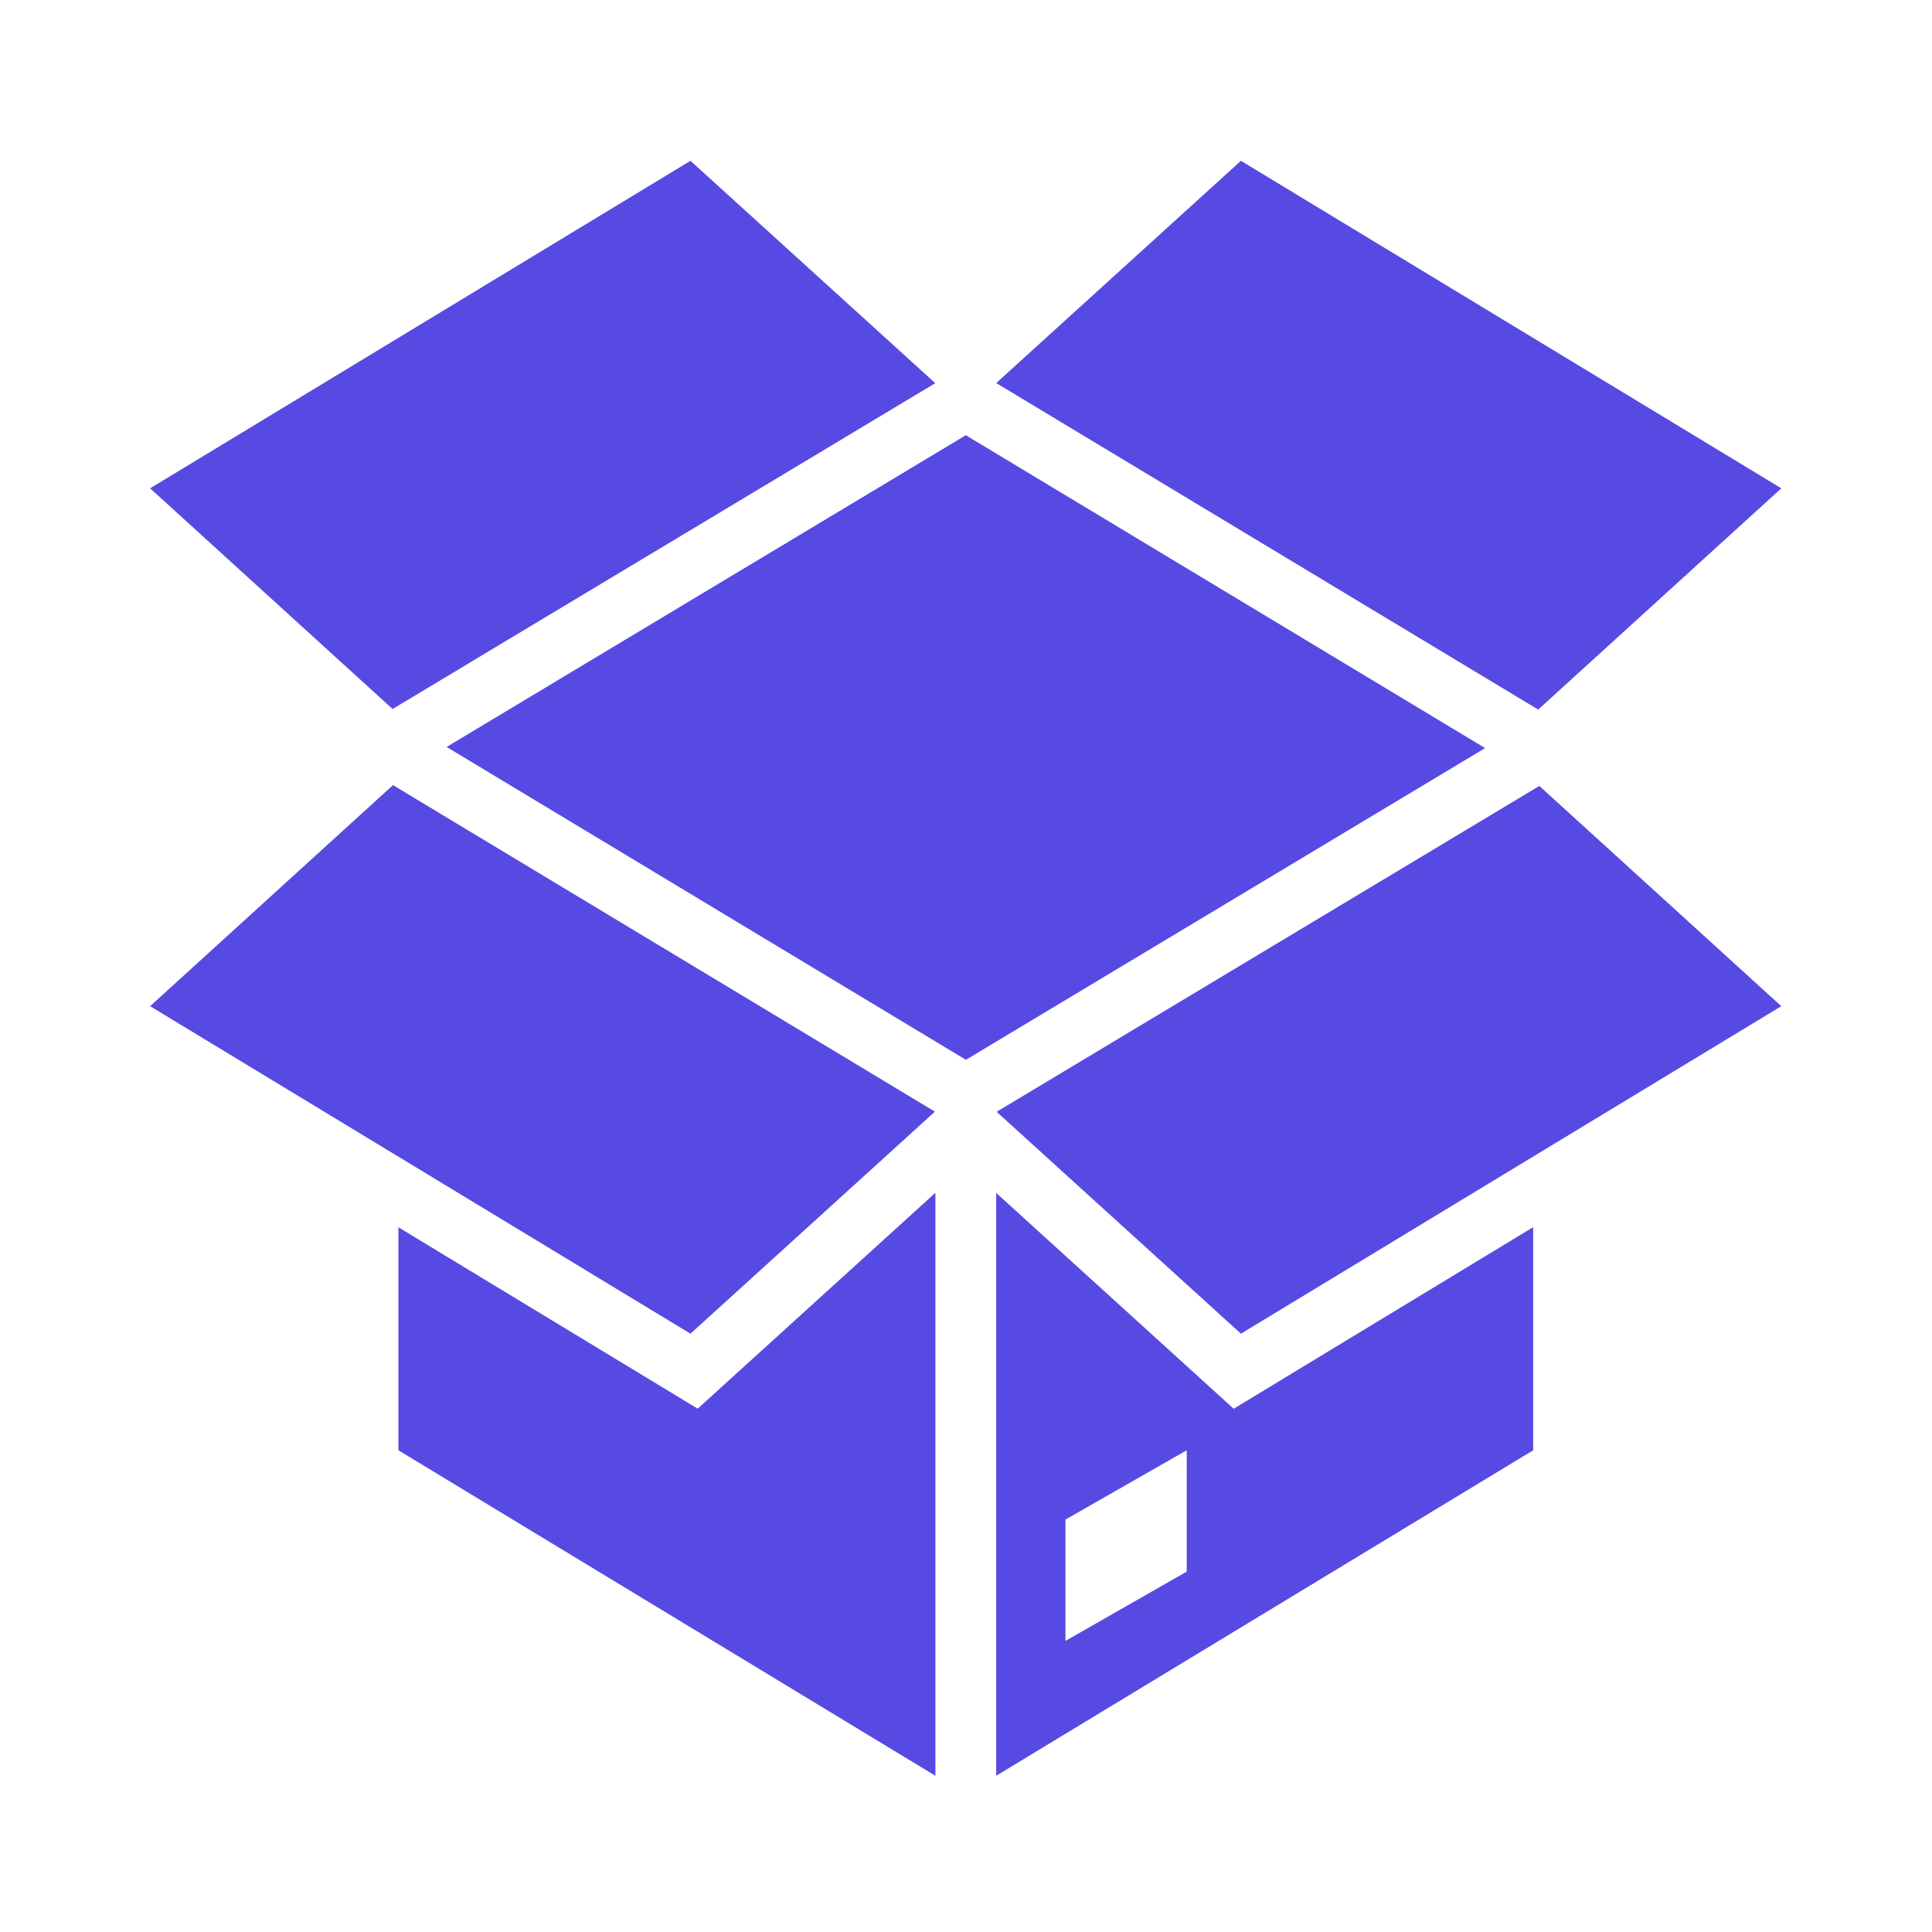
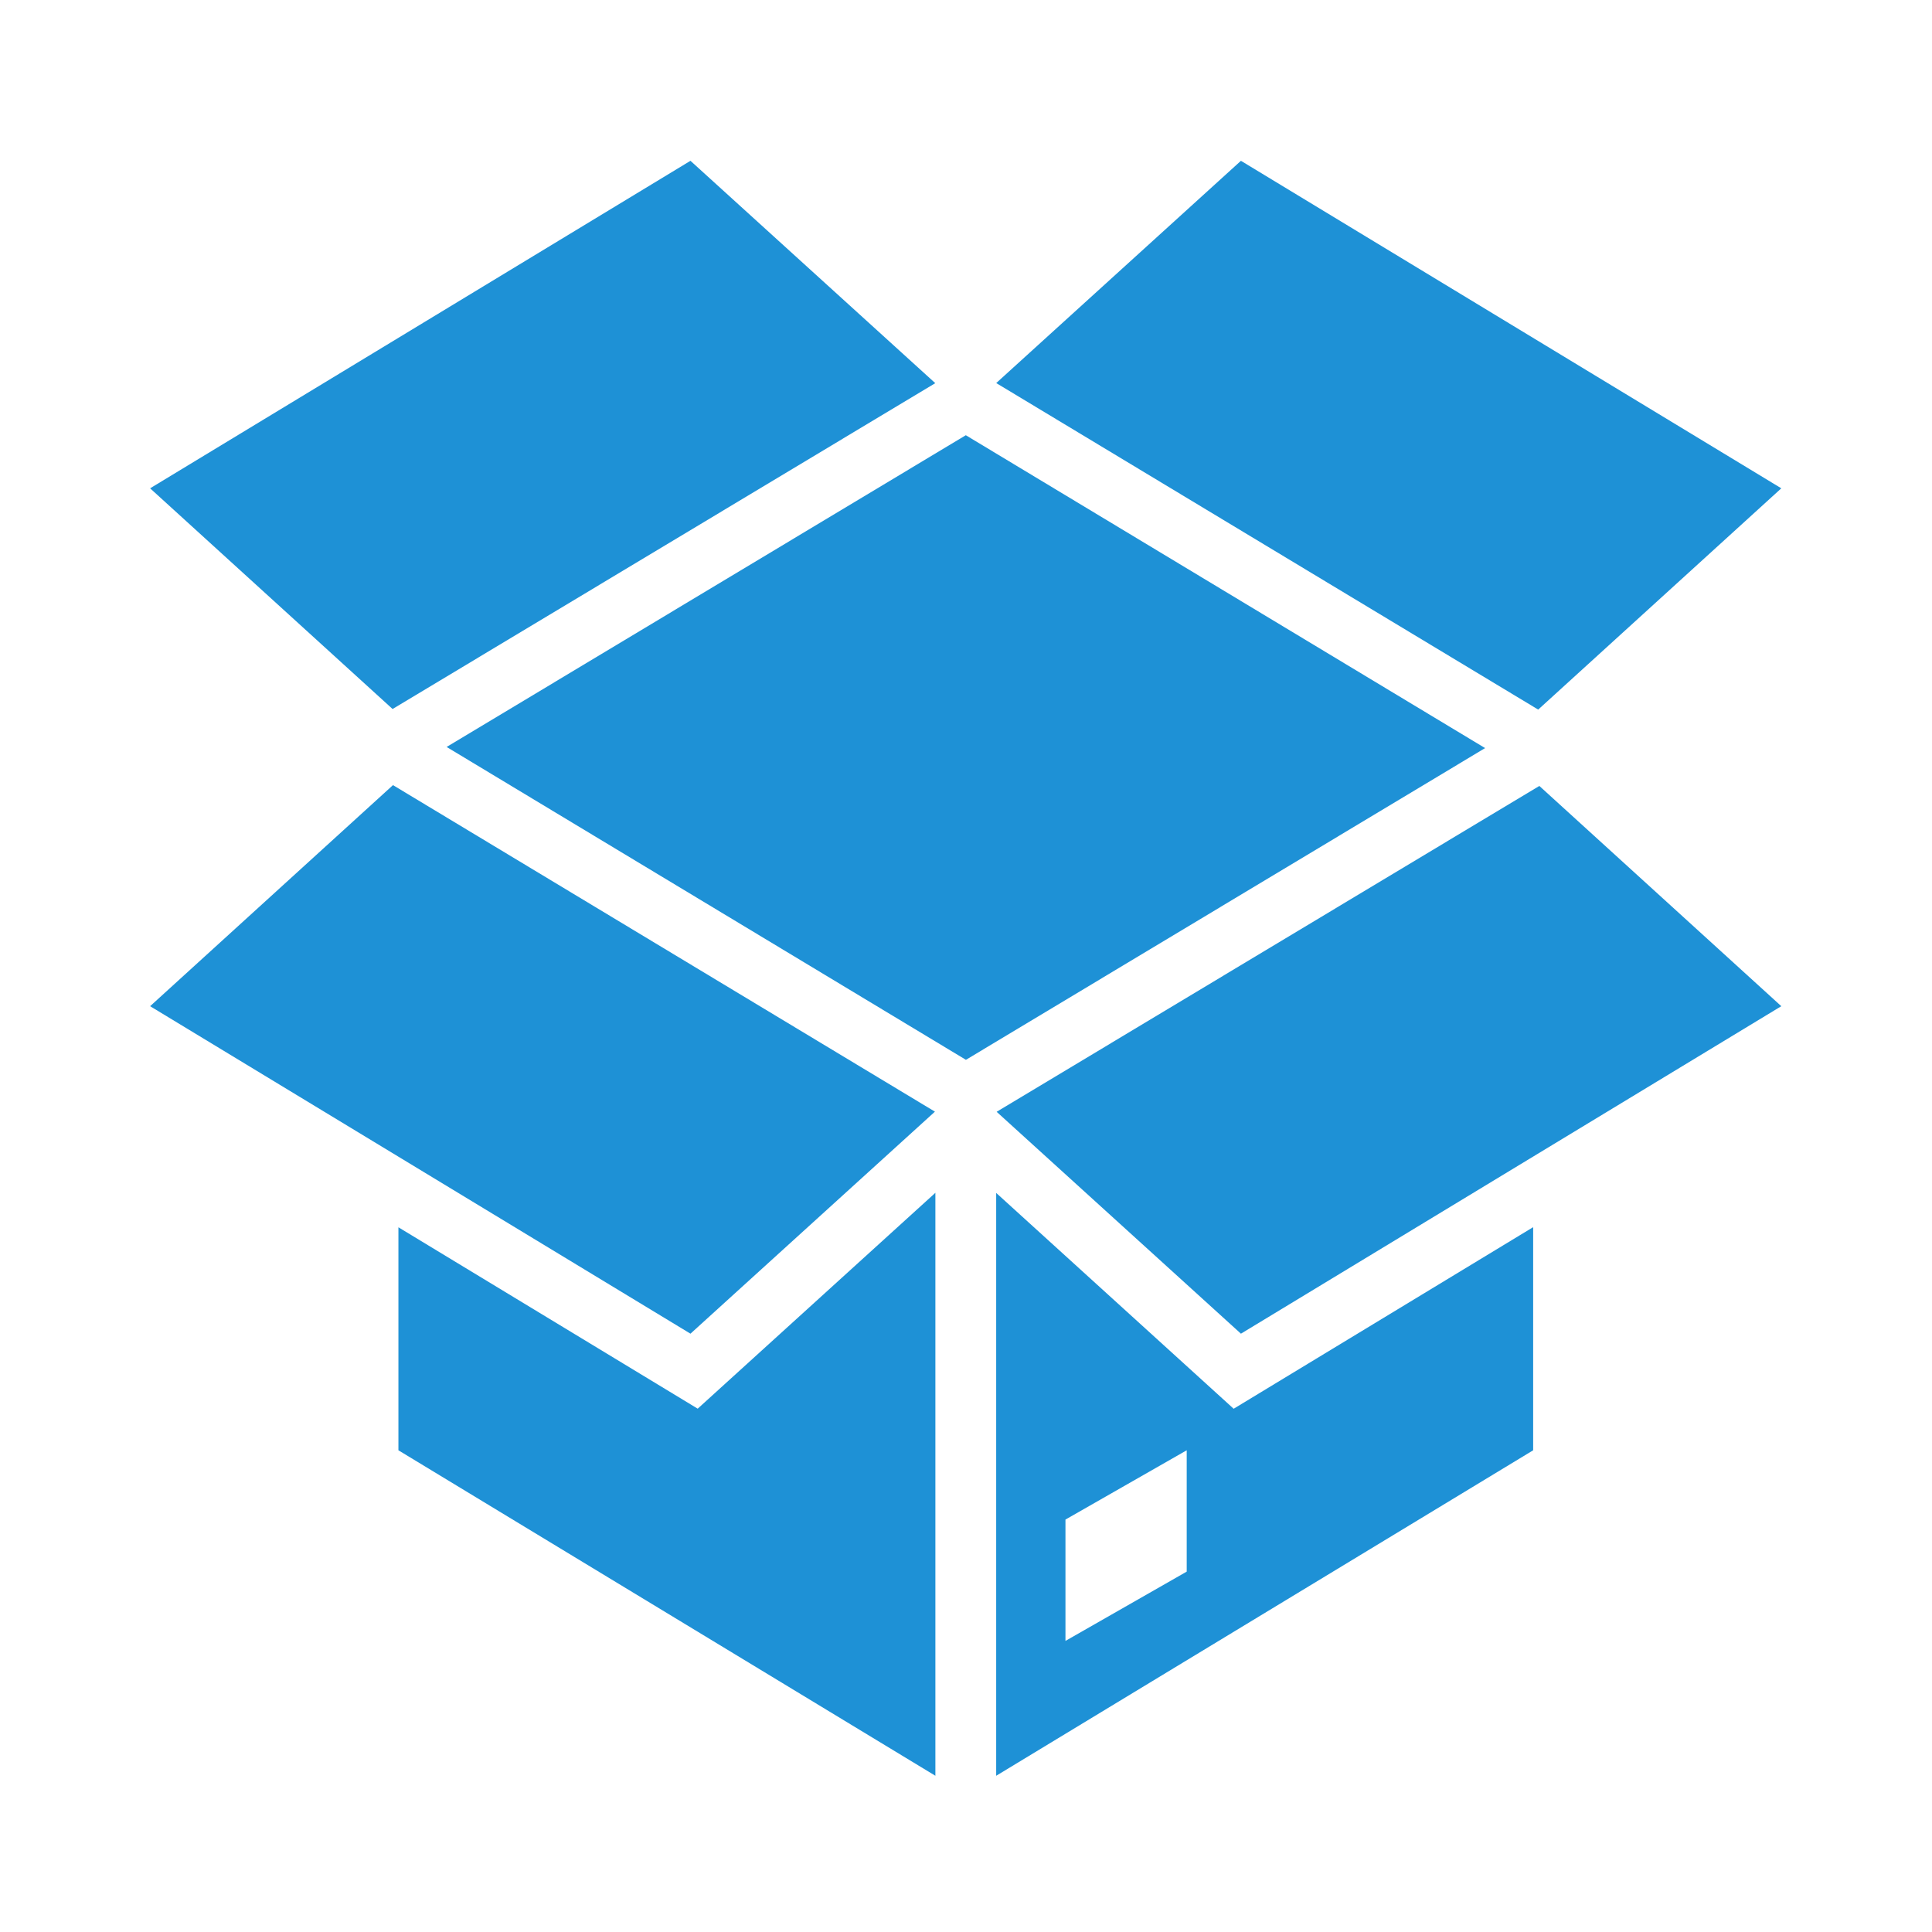
<svg xmlns="http://www.w3.org/2000/svg" viewBox="0 0 96 96" id="Icons_PackingBoxOpen" overflow="hidden">
-   <path d="M47.991 21.626 22.193 37.116 47.996 52.662 73.794 37.172 47.991 21.626Z" fill="#574AE2" />
-   <path d="M34.668 69.996 19.797 60.983 19.797 72.064 46.479 88.237 46.479 59.269 34.668 69.996Z" fill="#574AE2" />
-   <path d="M61.3 70 49.5 59.276 49.5 88.237 76.182 72.064 76.182 60.977ZM58.967 78.093 52.942 81.536 52.942 75.507 58.967 72.064Z" fill="#574AE2" />
-   <path d="M46.473 19.039 34.309 7.99 7.459 24.264 19.507 35.23 46.473 19.039Z" fill="#574AE2" />
-   <path d="M76.432 35.259 88.512 24.264 61.661 7.99 49.502 19.034 76.432 35.259Z" fill="#574AE2" />
-   <path d="M19.527 39.012 7.459 49.997 34.309 66.27 46.456 55.237 19.527 39.012Z" fill="#574AE2" />
-   <path d="M49.523 55.245 61.661 66.27 88.512 49.997 76.489 39.053 49.523 55.245Z" fill="#574AE2" />
+   <path d="M47.991 21.626 22.193 37.116 47.996 52.662 73.794 37.172 47.991 21.626Z" fill="#1e91d6" />
+   <path d="M34.668 69.996 19.797 60.983 19.797 72.064 46.479 88.237 46.479 59.269 34.668 69.996Z" fill="#1e91d6" />
+   <path d="M61.3 70 49.5 59.276 49.5 88.237 76.182 72.064 76.182 60.977ZM58.967 78.093 52.942 81.536 52.942 75.507 58.967 72.064Z" fill="#1e91d6" />
+   <path d="M46.473 19.039 34.309 7.99 7.459 24.264 19.507 35.23 46.473 19.039Z" fill="#1e91d6" />
+   <path d="M76.432 35.259 88.512 24.264 61.661 7.99 49.502 19.034 76.432 35.259Z" fill="#1e91d6" />
+   <path d="M19.527 39.012 7.459 49.997 34.309 66.27 46.456 55.237 19.527 39.012Z" fill="#1e91d6" />
+   <path d="M49.523 55.245 61.661 66.27 88.512 49.997 76.489 39.053 49.523 55.245Z" fill="#1e91d6" />
</svg>
